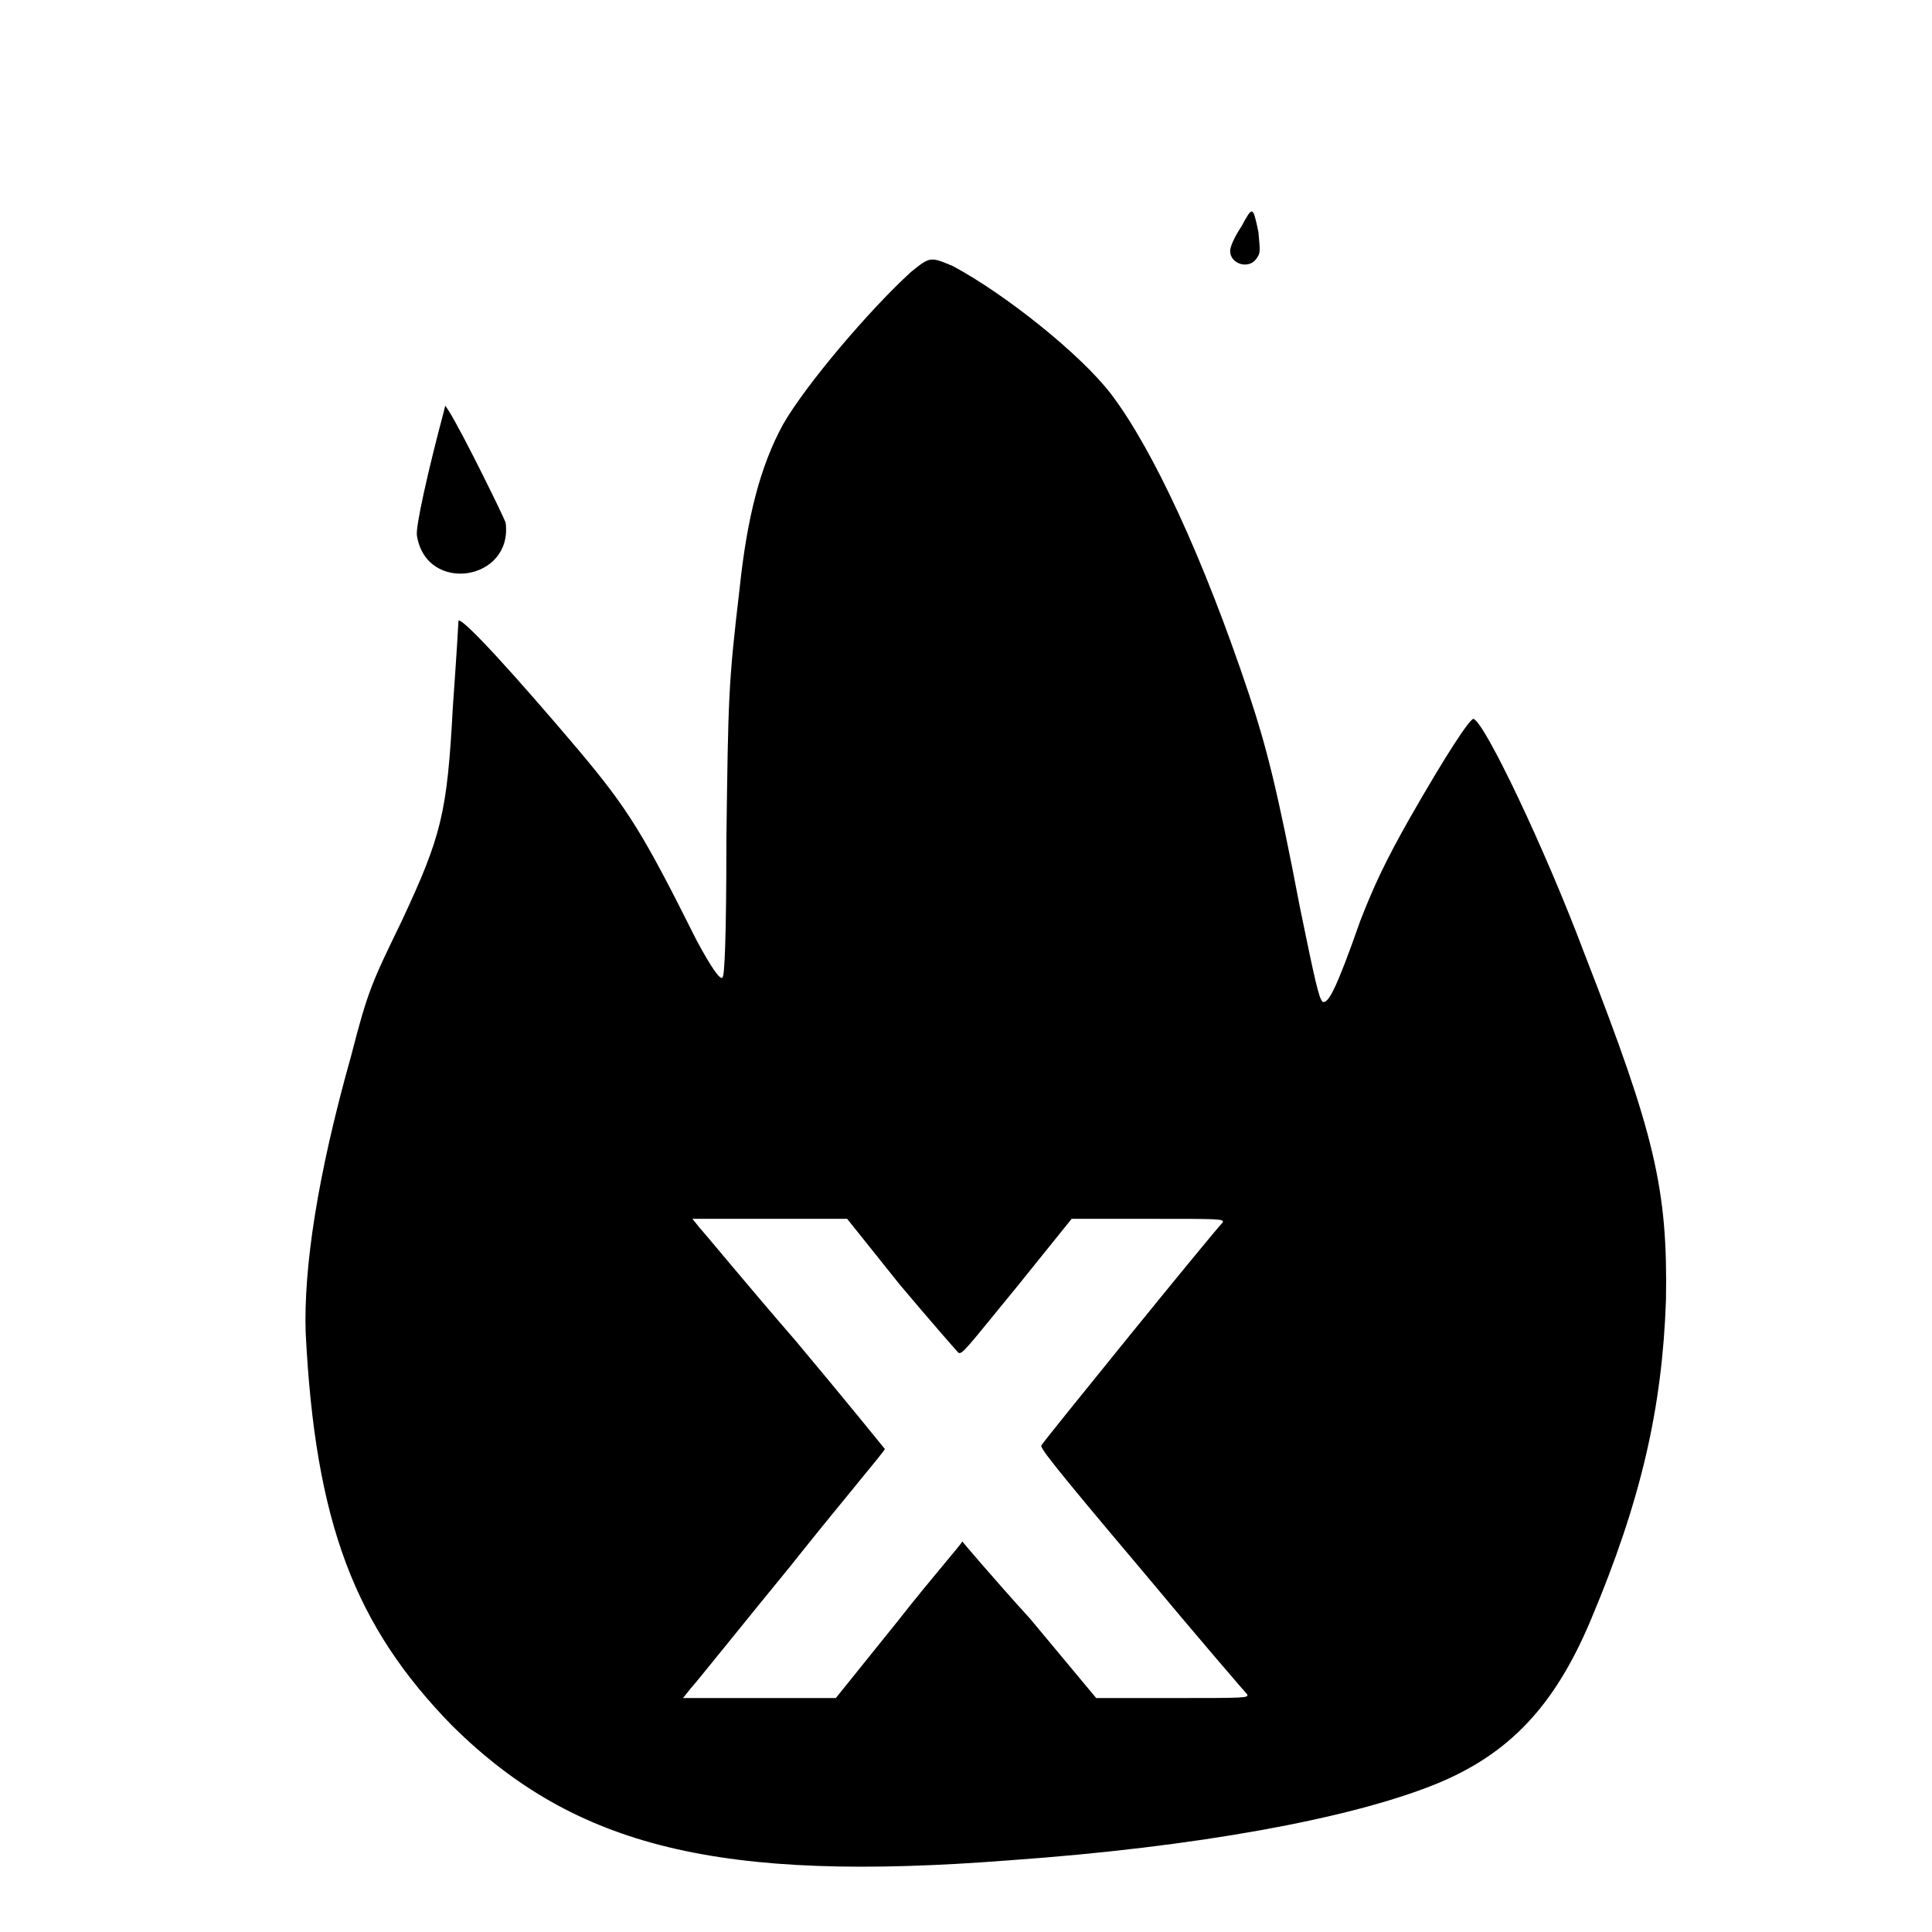
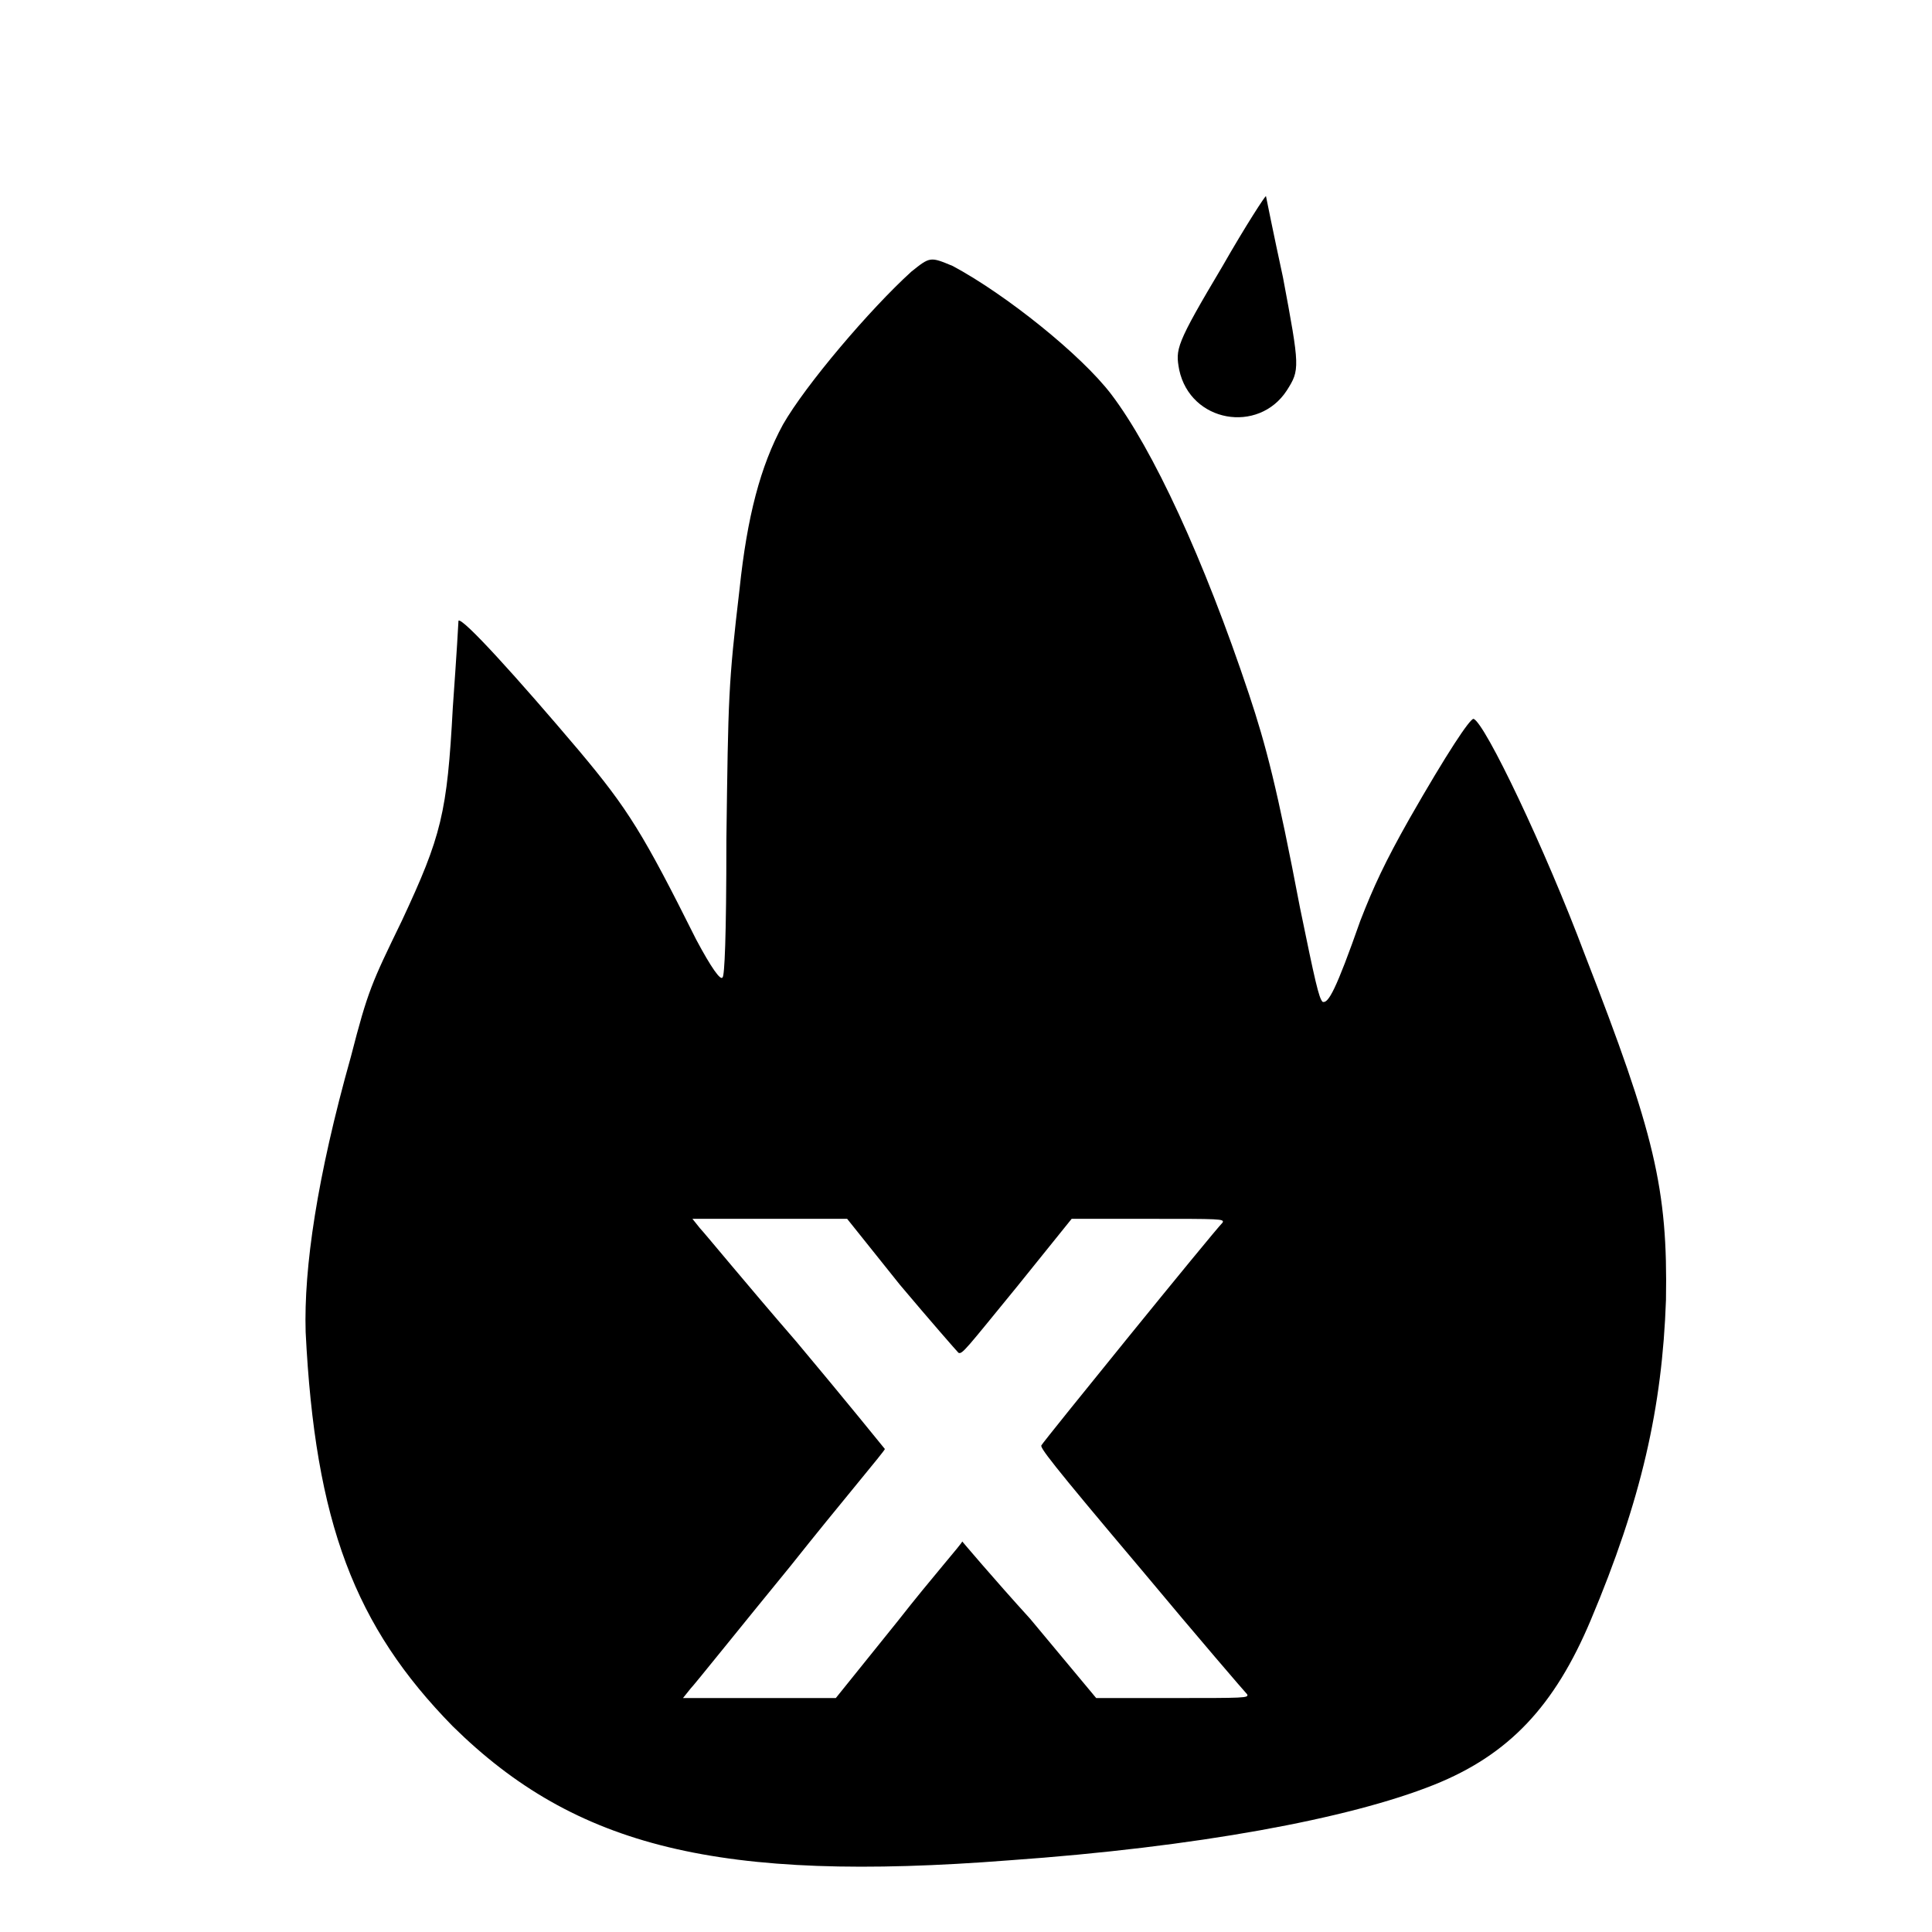
<svg xmlns="http://www.w3.org/2000/svg" version="1.0" width="512" height="512" viewBox="0 0 512 512" preserveAspectRatio="xMidYMid meet">
  <g transform="translate(0,512) scale(0.5,-0.5)" fill="#000000" fill-rule="evenodd" stroke="none">
-     <path d="M658 904 c-4 -6 -6 -11 -6 -13 0 -7 10 -10 14 -4 2 3 2 3 1 14 -3 14 -3 14 -9 3z" />
+     <path d="M648 883 c-25 -42 -25 -44 -23 -55 6 -28 42 -34 57 -11 7 11 7 12 -2 60 -5 23 -9 43 -9 43 0 1 -11 -16 -23 -37z" />
    <path d="M483 880 c-22 -20 -56 -60 -68 -81 -12 -22 -19 -49 -23 -87 -6 -51 -6 -57 -7 -133 0 -53 -1 -72 -2 -73 -1 -2 -6 5 -14 20 -28 56 -36 69 -62 100 -33 39 -62 71 -64 69 0 -1 -1 -18 -3 -46 -3 -56 -6 -68 -27 -113 -16 -33 -18 -37 -27 -72 -18 -64 -25 -112 -24 -146 5 -101 26 -156 78 -209 65 -64 141 -83 295 -71 99 7 180 22 225 40 40 16 64 42 83 87 27 64 38 113 40 170 1 59 -6 88 -43 183 -21 56 -53 123 -59 125 -2 0 -14 -18 -34 -53 -13 -23 -19 -36 -26 -54 -13 -37 -17 -44 -20 -43 -2 2 -4 11 -12 50 -12 63 -18 86 -27 113 -24 72 -51 130 -73 159 -16 21 -56 53 -84 68 -12 5 -12 5 -22 -3z m-6 -537 c16 -19 30 -35 31 -36 2 -1 4 2 31 35 l29 36 41 0 c38 0 40 0 39 -2 -5 -5 -95 -116 -96 -118 -1 -1 4 -8 53 -66 30 -36 55 -65 56 -66 1 -2 -1 -2 -40 -2 l-40 0 -35 42 c-20 22 -36 41 -36 41 0 -1 -16 -19 -34 -42 l-33 -41 -41 0 -40 0 4 5 c2 2 26 32 53 65 27 34 50 61 50 62 0 0 -21 26 -47 57 -26 30 -49 58 -51 60 l-4 5 41 0 41 0 28 -35z" />
-     <path d="M235 805 c-8 -30 -15 -61 -14 -65 5 -31 51 -24 47 7 -1 3 -22 46 -30 59 l-2 3 -1 -4z" />
  </g>
</svg>
